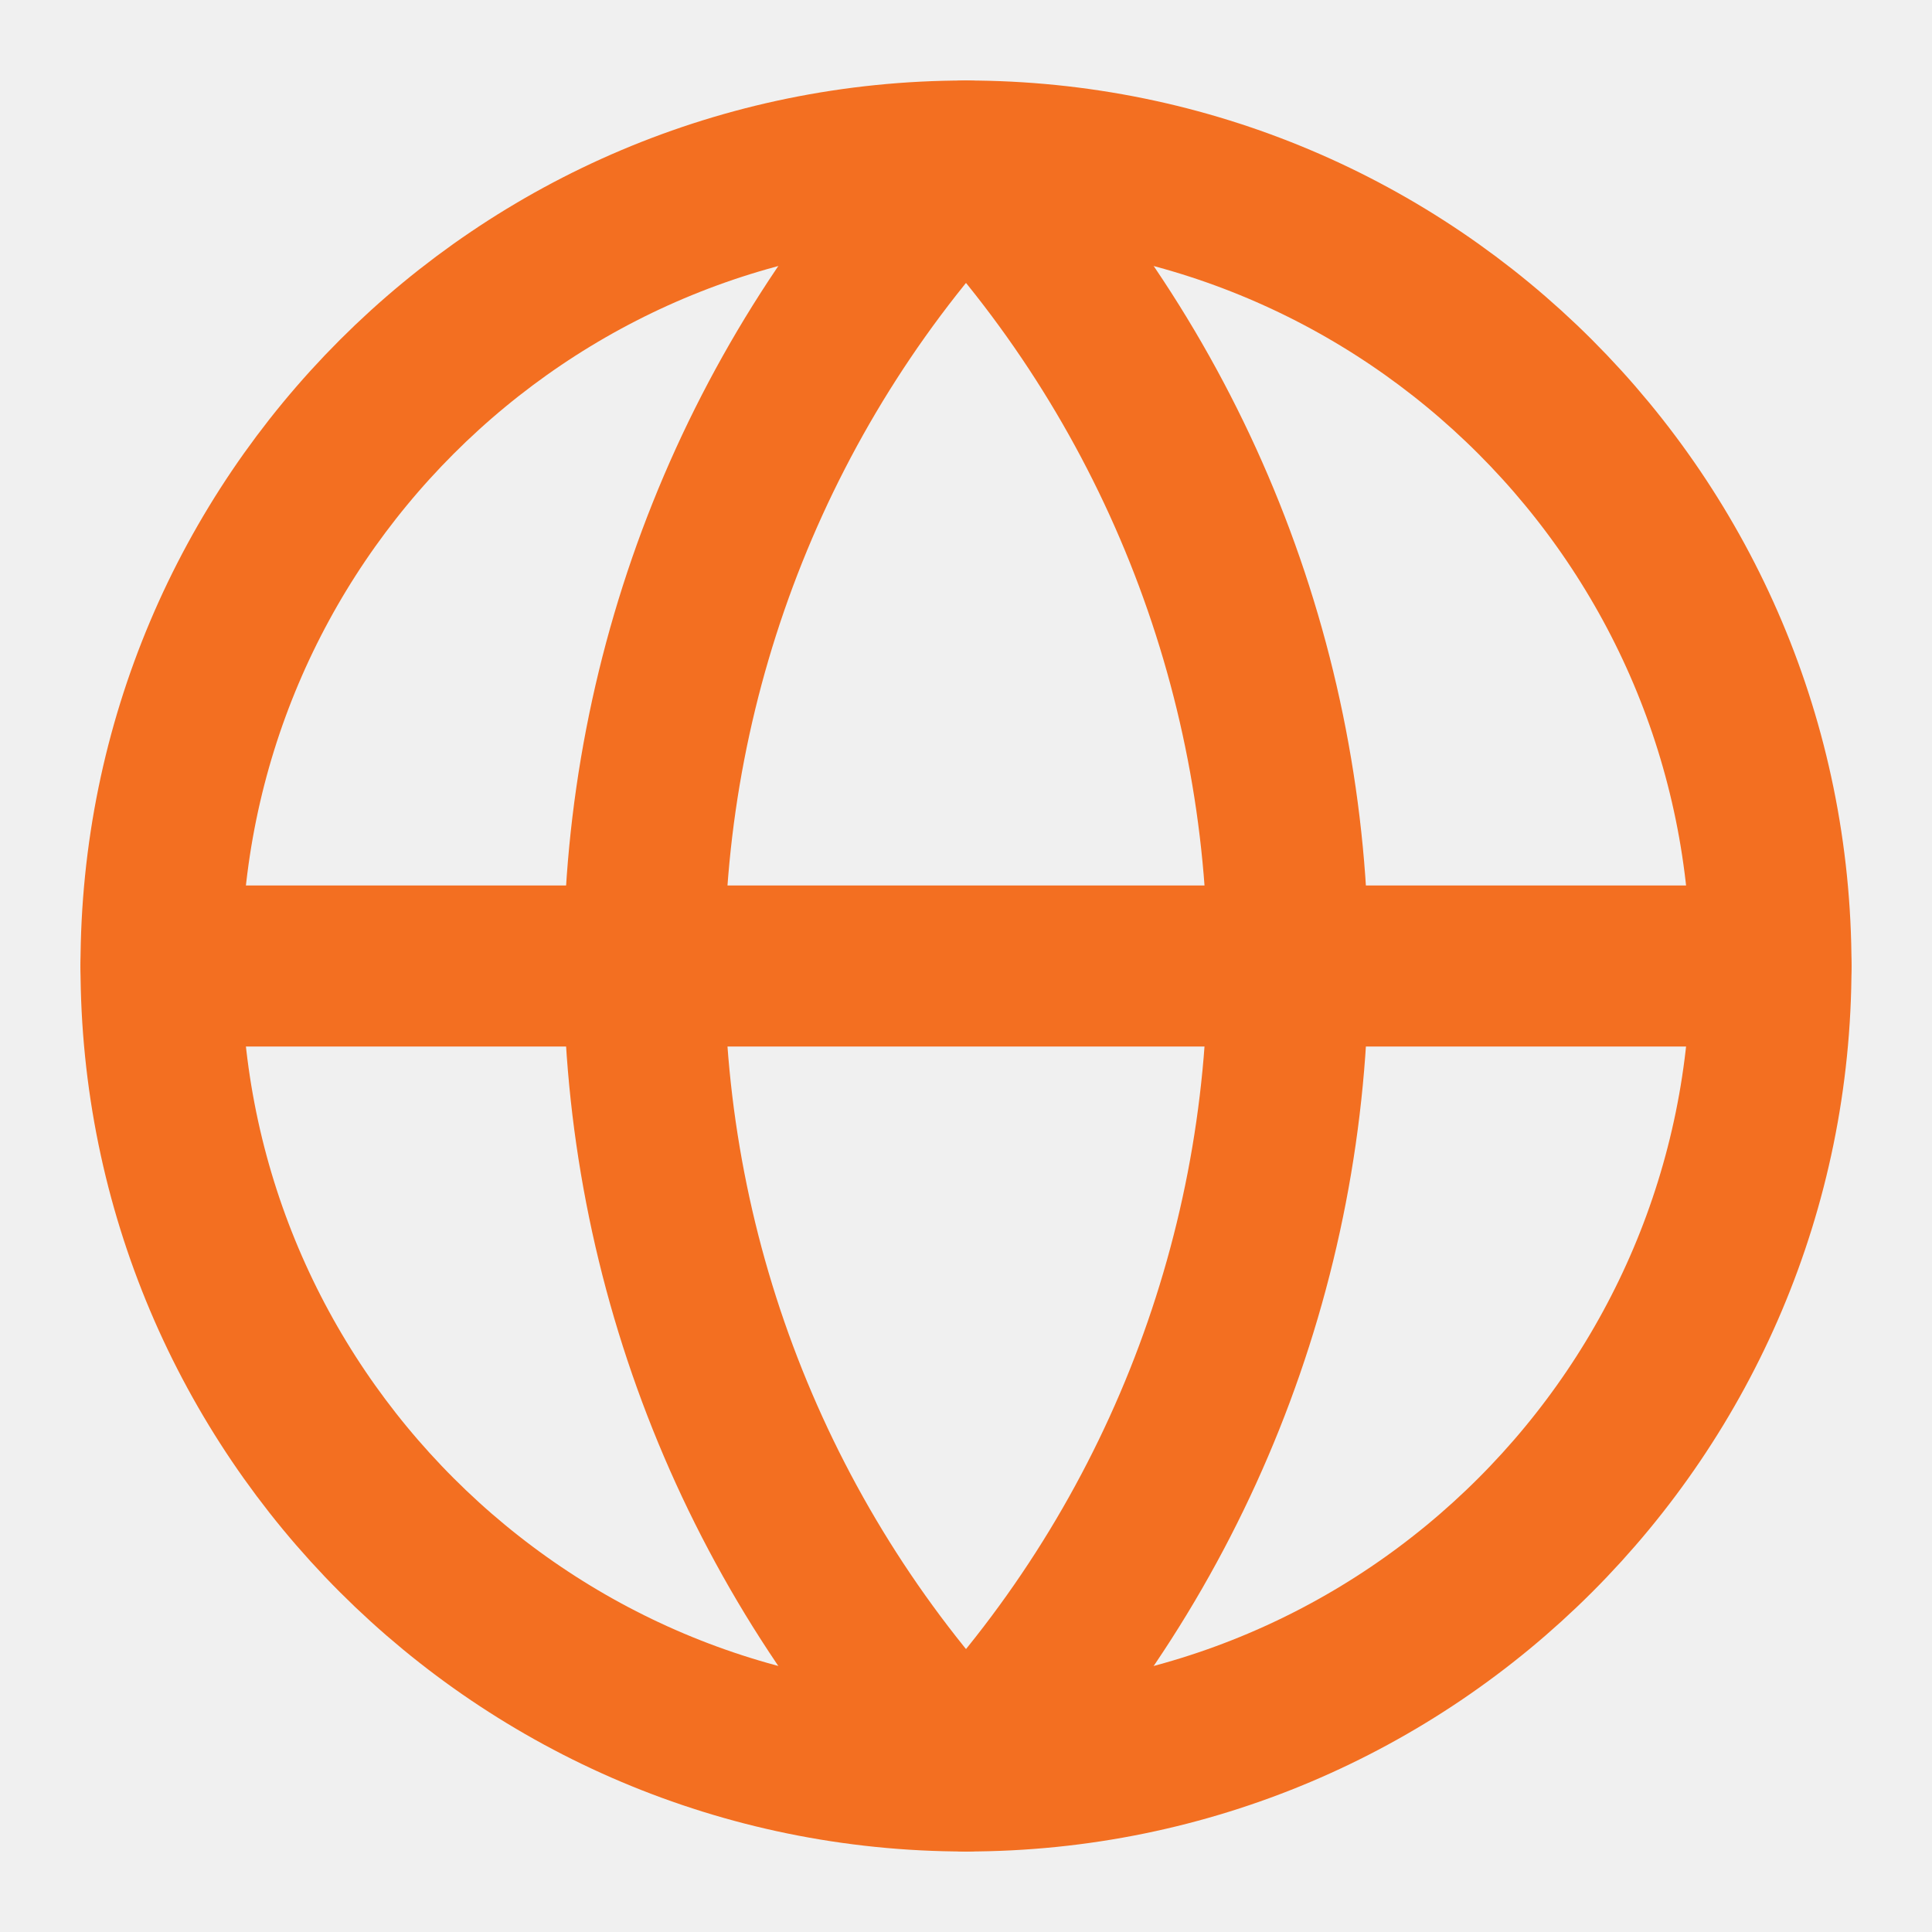
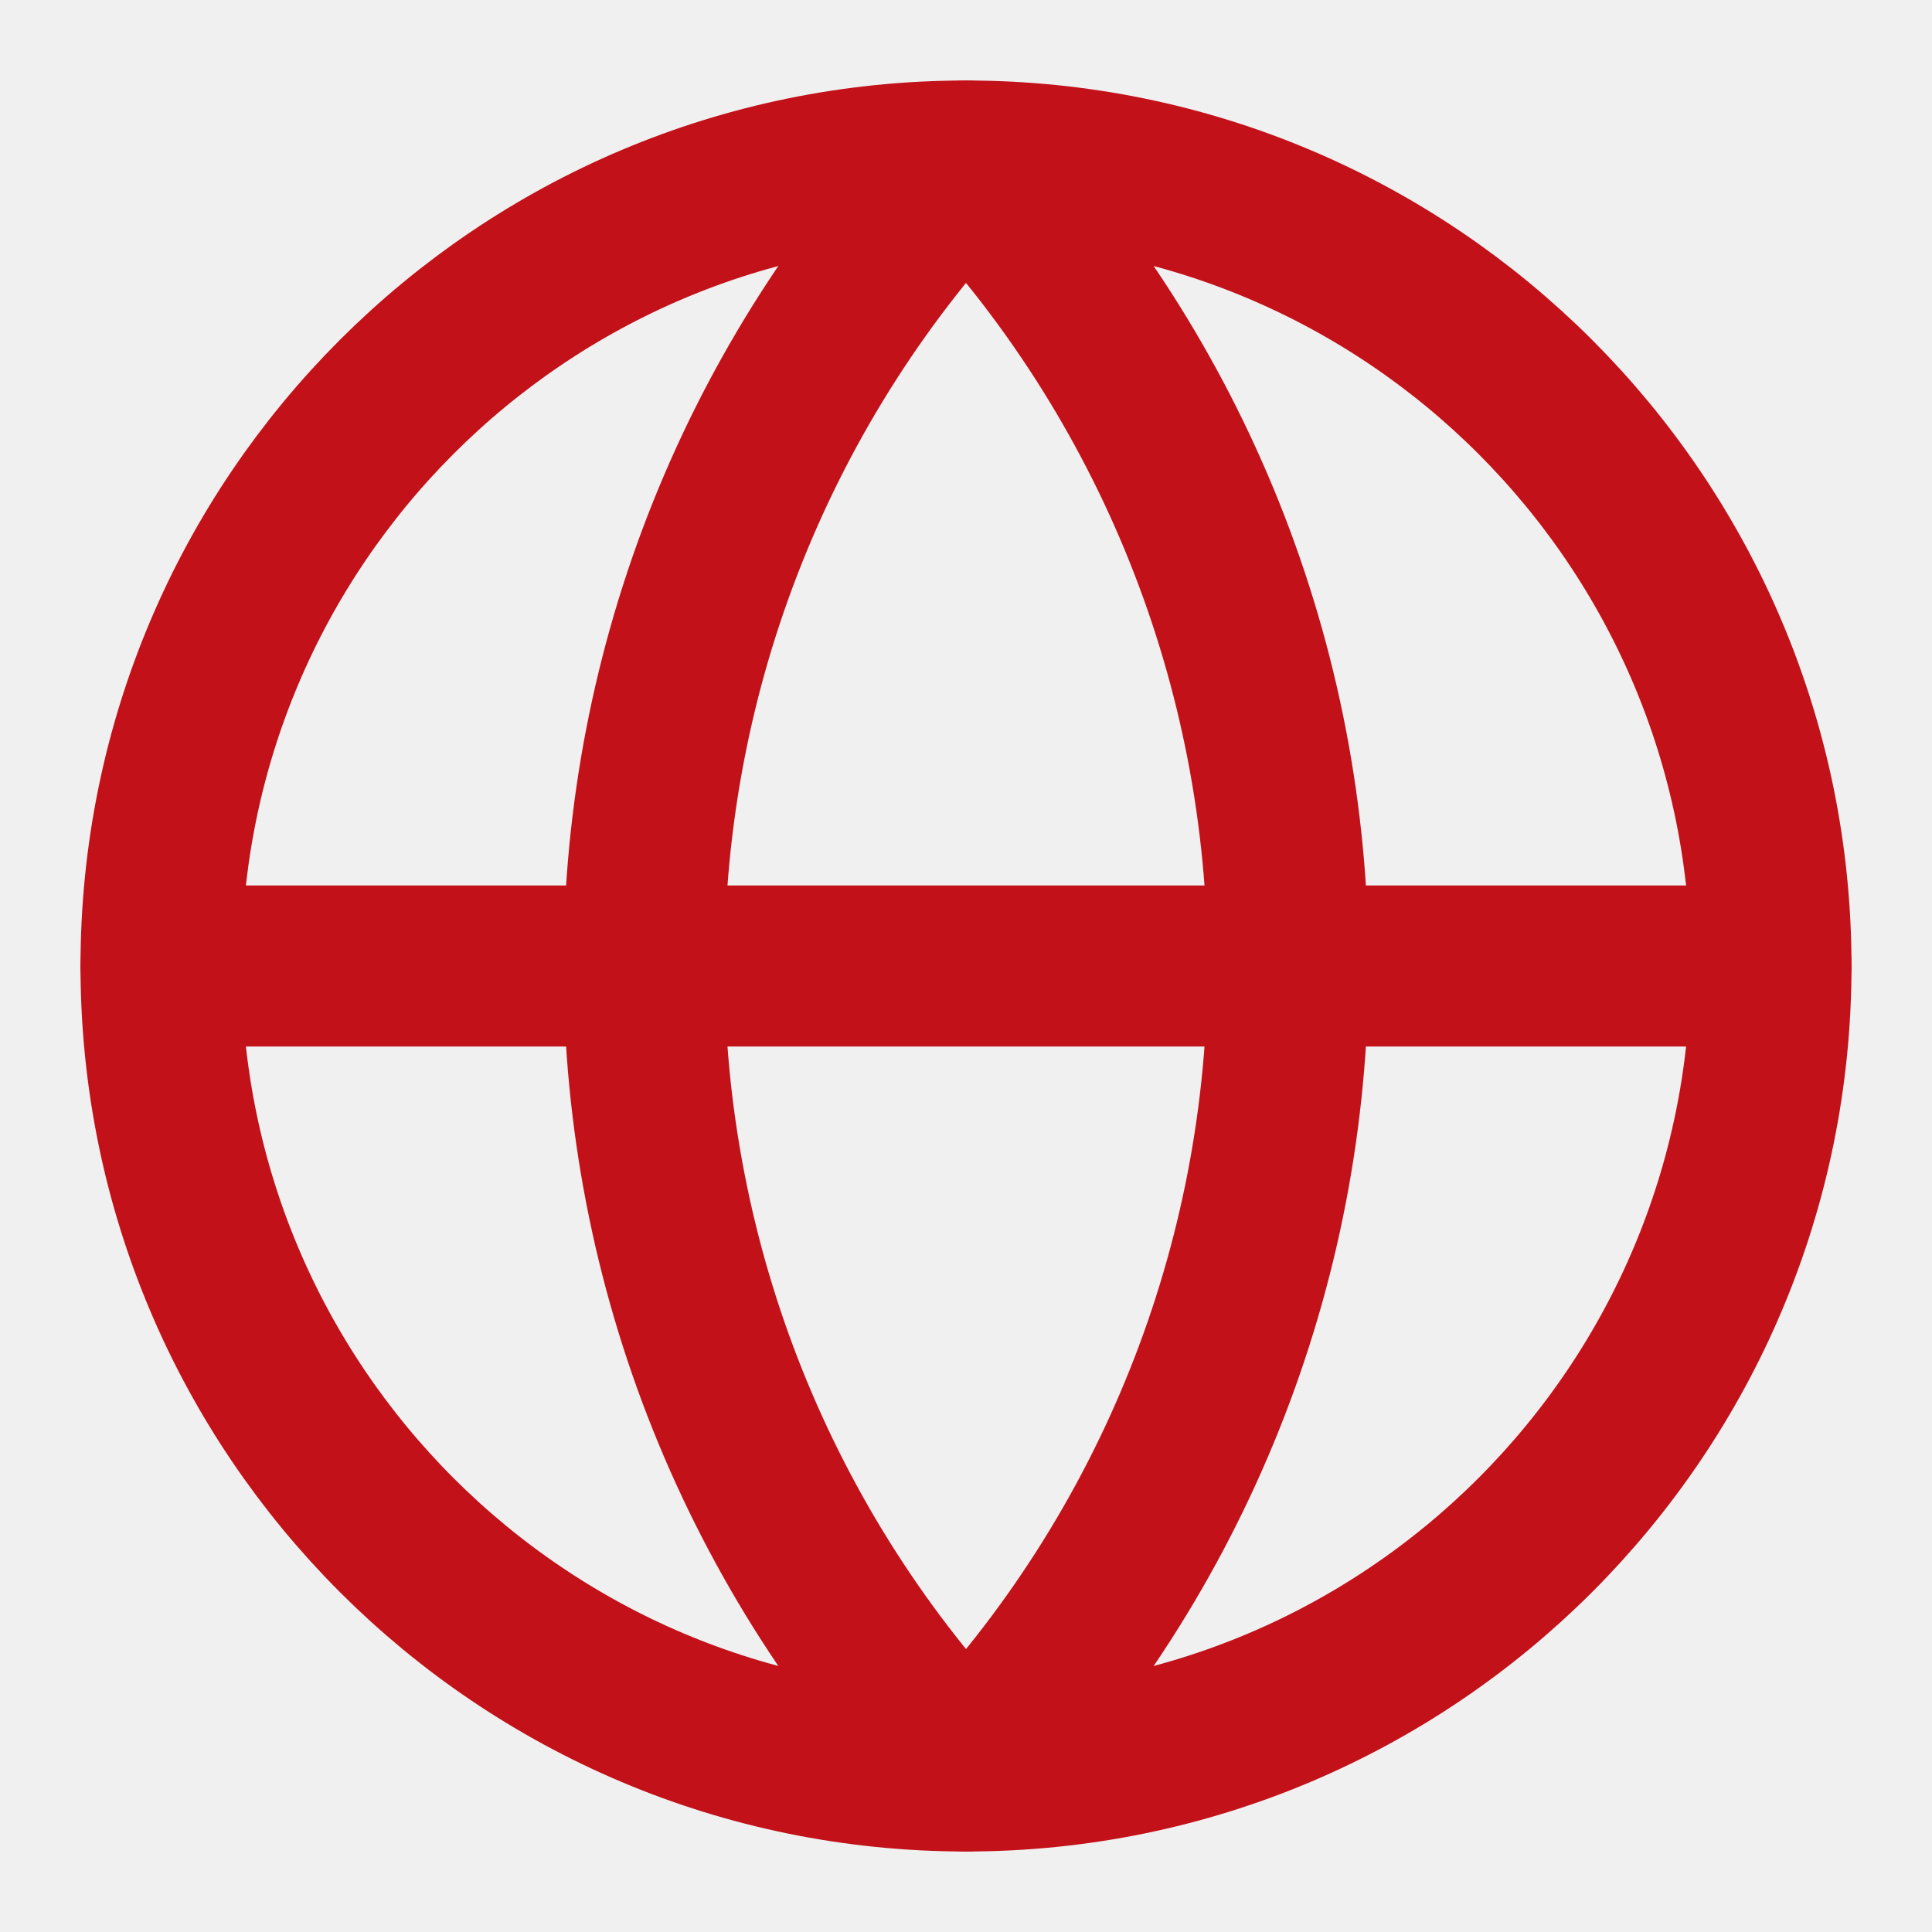
<svg xmlns="http://www.w3.org/2000/svg" width="12" height="12" viewBox="0 0 12 12" fill="none">
-   <g clip-path="url(#clip0_190_3950)">
-     <path d="M6 11C8.761 11 11 8.761 11 6C11 3.239 8.761 1 6 1C3.239 1 1 3.239 1 6C1 8.761 3.239 11 6 11Z" stroke="#F36F21" stroke-linecap="round" stroke-linejoin="round" />
-     <path d="M4 6C4 4.138 4.716 2.348 6 1C7.284 2.348 8 4.138 8 6C8 7.862 7.284 9.652 6 11C4.716 9.652 4 7.862 4 6Z" stroke="#F36F21" stroke-linecap="round" stroke-linejoin="round" />
-     <path d="M1 6H11" stroke="#F36F21" stroke-linecap="round" stroke-linejoin="round" />
+   <g clip-path="url(#clip0_114_739)">
+     <mask id="mask0_114_739" style="mask-type:luminance" maskUnits="userSpaceOnUse" x="0" y="0" width="12" height="12">
+       <path d="M12 0H0V12H12V0Z" fill="white" />
+     </mask>
+     <g mask="url(#mask0_114_739)">
+       <path d="M6 11C8.761 11 11 8.761 11 6C11 3.239 8.761 1 6 1C3.239 1 1 3.239 1 6C1 8.761 3.239 11 6 11Z" stroke-linecap="round" stroke-linejoin="round" stroke="#C21119" />
+       <path d="M4 6C4 4.138 4.716 2.348 6 1C7.284 2.348 8 4.138 8 6C8 7.862 7.284 9.652 6 11C4.716 9.652 4 7.862 4 6Z" stroke-linecap="round" stroke-linejoin="round" stroke="#C21119" />
+       <path d="M1 6H11" stroke-linecap="round" stroke-linejoin="round" stroke="#C21119" />
+     </g>
  </g>
  <defs>
-     <clipPath id="clip0_190_3950">
+     <clipPath id="clip0_114_739">
      <rect width="12" height="12" fill="white" />
    </clipPath>
  </defs>
</svg>
